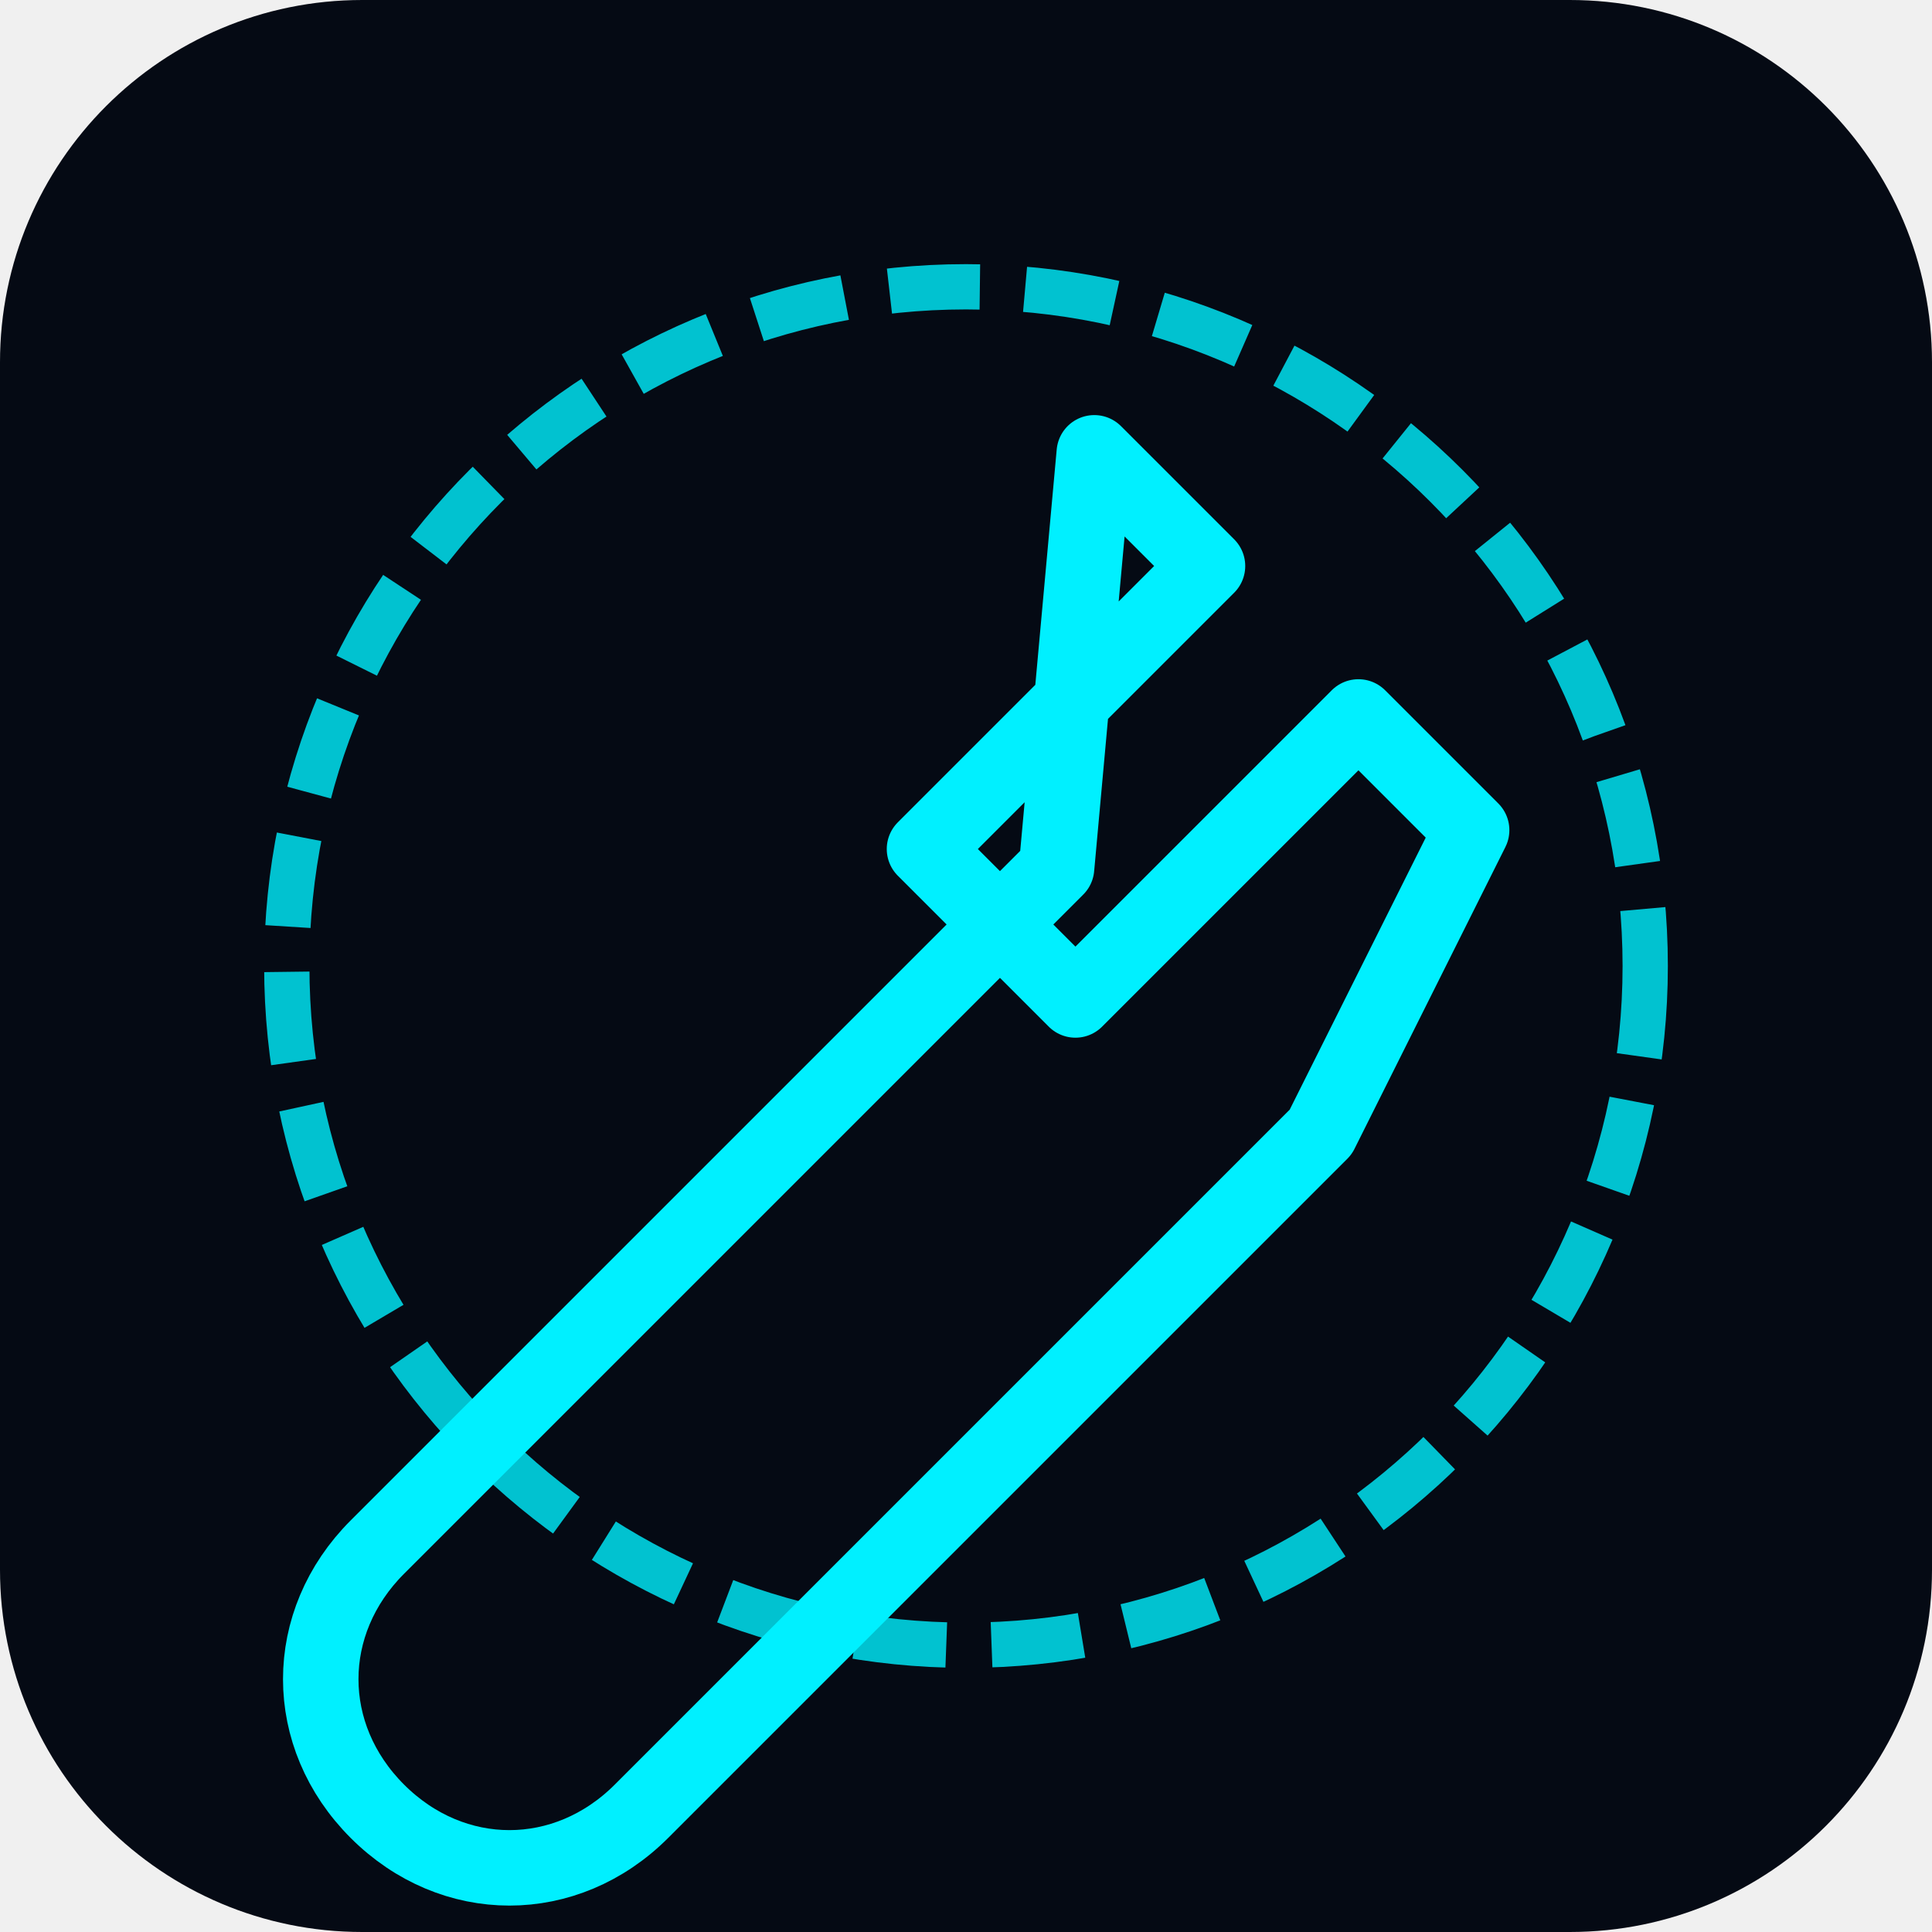
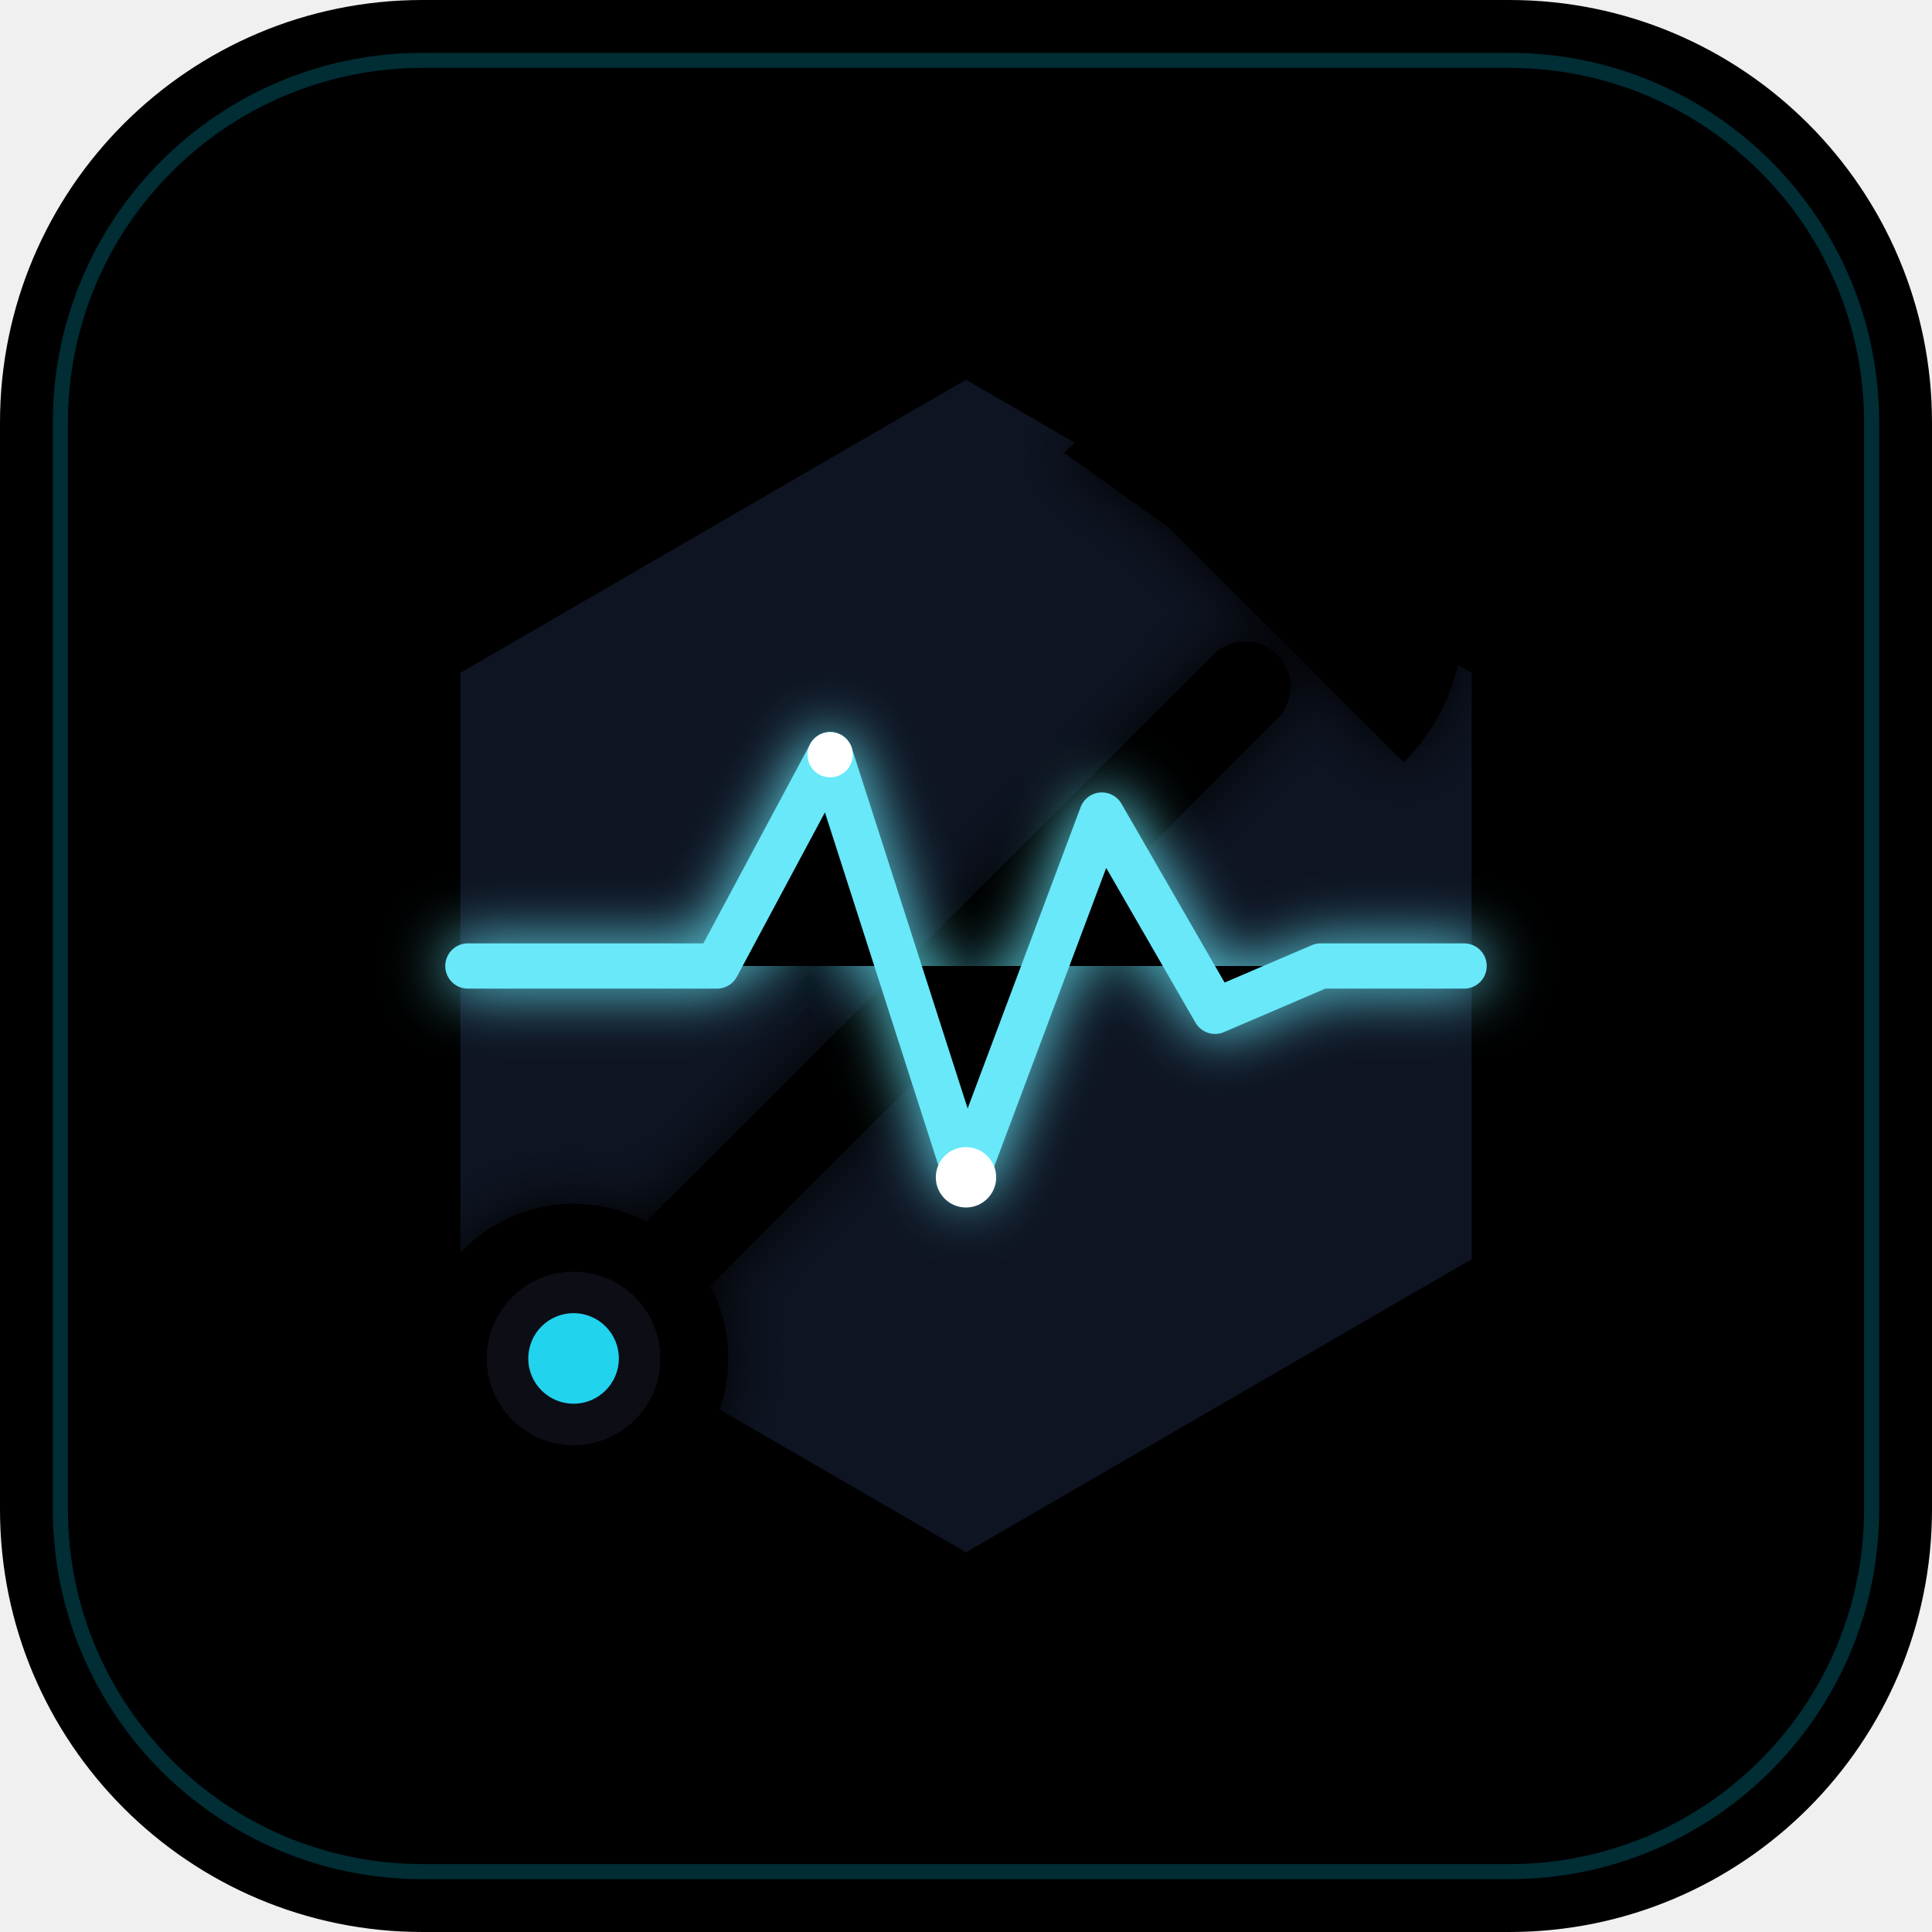
<svg xmlns="http://www.w3.org/2000/svg" viewBox="0 0 512 512" width="512" height="512">
-   <rect width="512" height="512" rx="96" fill="#050a14" />
-   <circle cx="256" cy="256" r="180" fill="none" stroke="#00f0ff" stroke-width="12" stroke-dasharray="24 12" opacity="0.8" />
-   <path fill="none" stroke="#00f0ff" stroke-width="20" stroke-linecap="round" stroke-linejoin="round" d="M290 120 l30 30 -75 75 40 40 75 -75 30 30 -40 80 -180 180 c-20 20 -50 20 -70 0 -20 -20 -20 -50 0 -70 l180 -180 z" />
+   <defs>
+     <linearGradient id="bgGrad" x1="0%" y1="0%" x2="100%" y2="100%">
+       <stop offset="0%" stopColor="#0B0E17" />
+       <stop offset="100%" stopColor="#05070B" />
+     </linearGradient>
+     <linearGradient id="cyanAccent" x1="0%" y1="0%" x2="100%" y2="100%">
+       <stop offset="0%" stopColor="#22D3EE" />
+       <stop offset="50%" stopColor="#06B6D4" />
+       <stop offset="100%" stopColor="#0284C7" />
+     </linearGradient>
+     <linearGradient id="sparkAccent" x1="0%" y1="100%" x2="100%" y2="0%">
+       <stop offset="0%" stopColor="#38BDF8" />
+       <stop offset="100%" stopColor="#67E8F9" />
+     </linearGradient>
+     <filter id="neonGlow" x="-20%" y="-20%" width="140%" height="140%">
+       <feGaussianBlur stdDeviation="8" result="blur" />
+       <feMerge>
+         <feMergeNode in="blur" />
+         <feMergeNode in="SourceGraphic" />
+       </feMerge>
+     </filter>
+   </defs>
+   <rect width="512" height="512" rx="112" fill="url(#bgGrad)" />
+   <rect x="16" y="16" width="480" height="480" rx="96" fill="none" stroke="#06B6D4" stroke-width="4" stroke-opacity="0.25" />
+   <circle cx="256" cy="256" r="180" fill="none" stroke="url(#cyanAccent)" stroke-width="6" stroke-dasharray="24 16" stroke-opacity="0.6" />
+   <circle cx="256" cy="256" r="140" fill="none" stroke="#0EA5E9" stroke-width="2" stroke-dasharray="6 6" stroke-opacity="0.35" />
+   <polygon points="256,96 394,176 394,336 256,416 118,336 118,176" fill="#0E1422" stroke="url(#cyanAccent)" stroke-width="8" stroke-linejoin="round" />
+   <g filter="url(#neonGlow)">
+     <line x1="160" y1="352" x2="330" y2="182" stroke="url(#sparkAccent)" stroke-width="24" stroke-linecap="round" />
+     <circle cx="152" cy="360" r="32" fill="#0B0E17" stroke="url(#sparkAccent)" stroke-width="18" />
+     <circle cx="152" cy="360" r="12" fill="#22D3EE" />
+     <path d="M 310,140 L 372,202 C 388,186 392,162 384,142 L 350,142 L 342,108 C 322,100 298,104 282,120 Z" fill="url(#sparkAccent)" />
+   </g>
+   <path d="M 124 256 L 190 256 L 220 200 L 256 312 L 292 216 L 322 268 L 350 256 L 388 256" stroke="#67E8F9" stroke-width="12" stroke-linecap="round" stroke-linejoin="round" filter="url(#neonGlow)" />
+   <circle cx="256" cy="312" r="8" fill="#FFFFFF" />
+   <circle cx="220" cy="200" r="6" fill="#FFFFFF" />
</svg>
